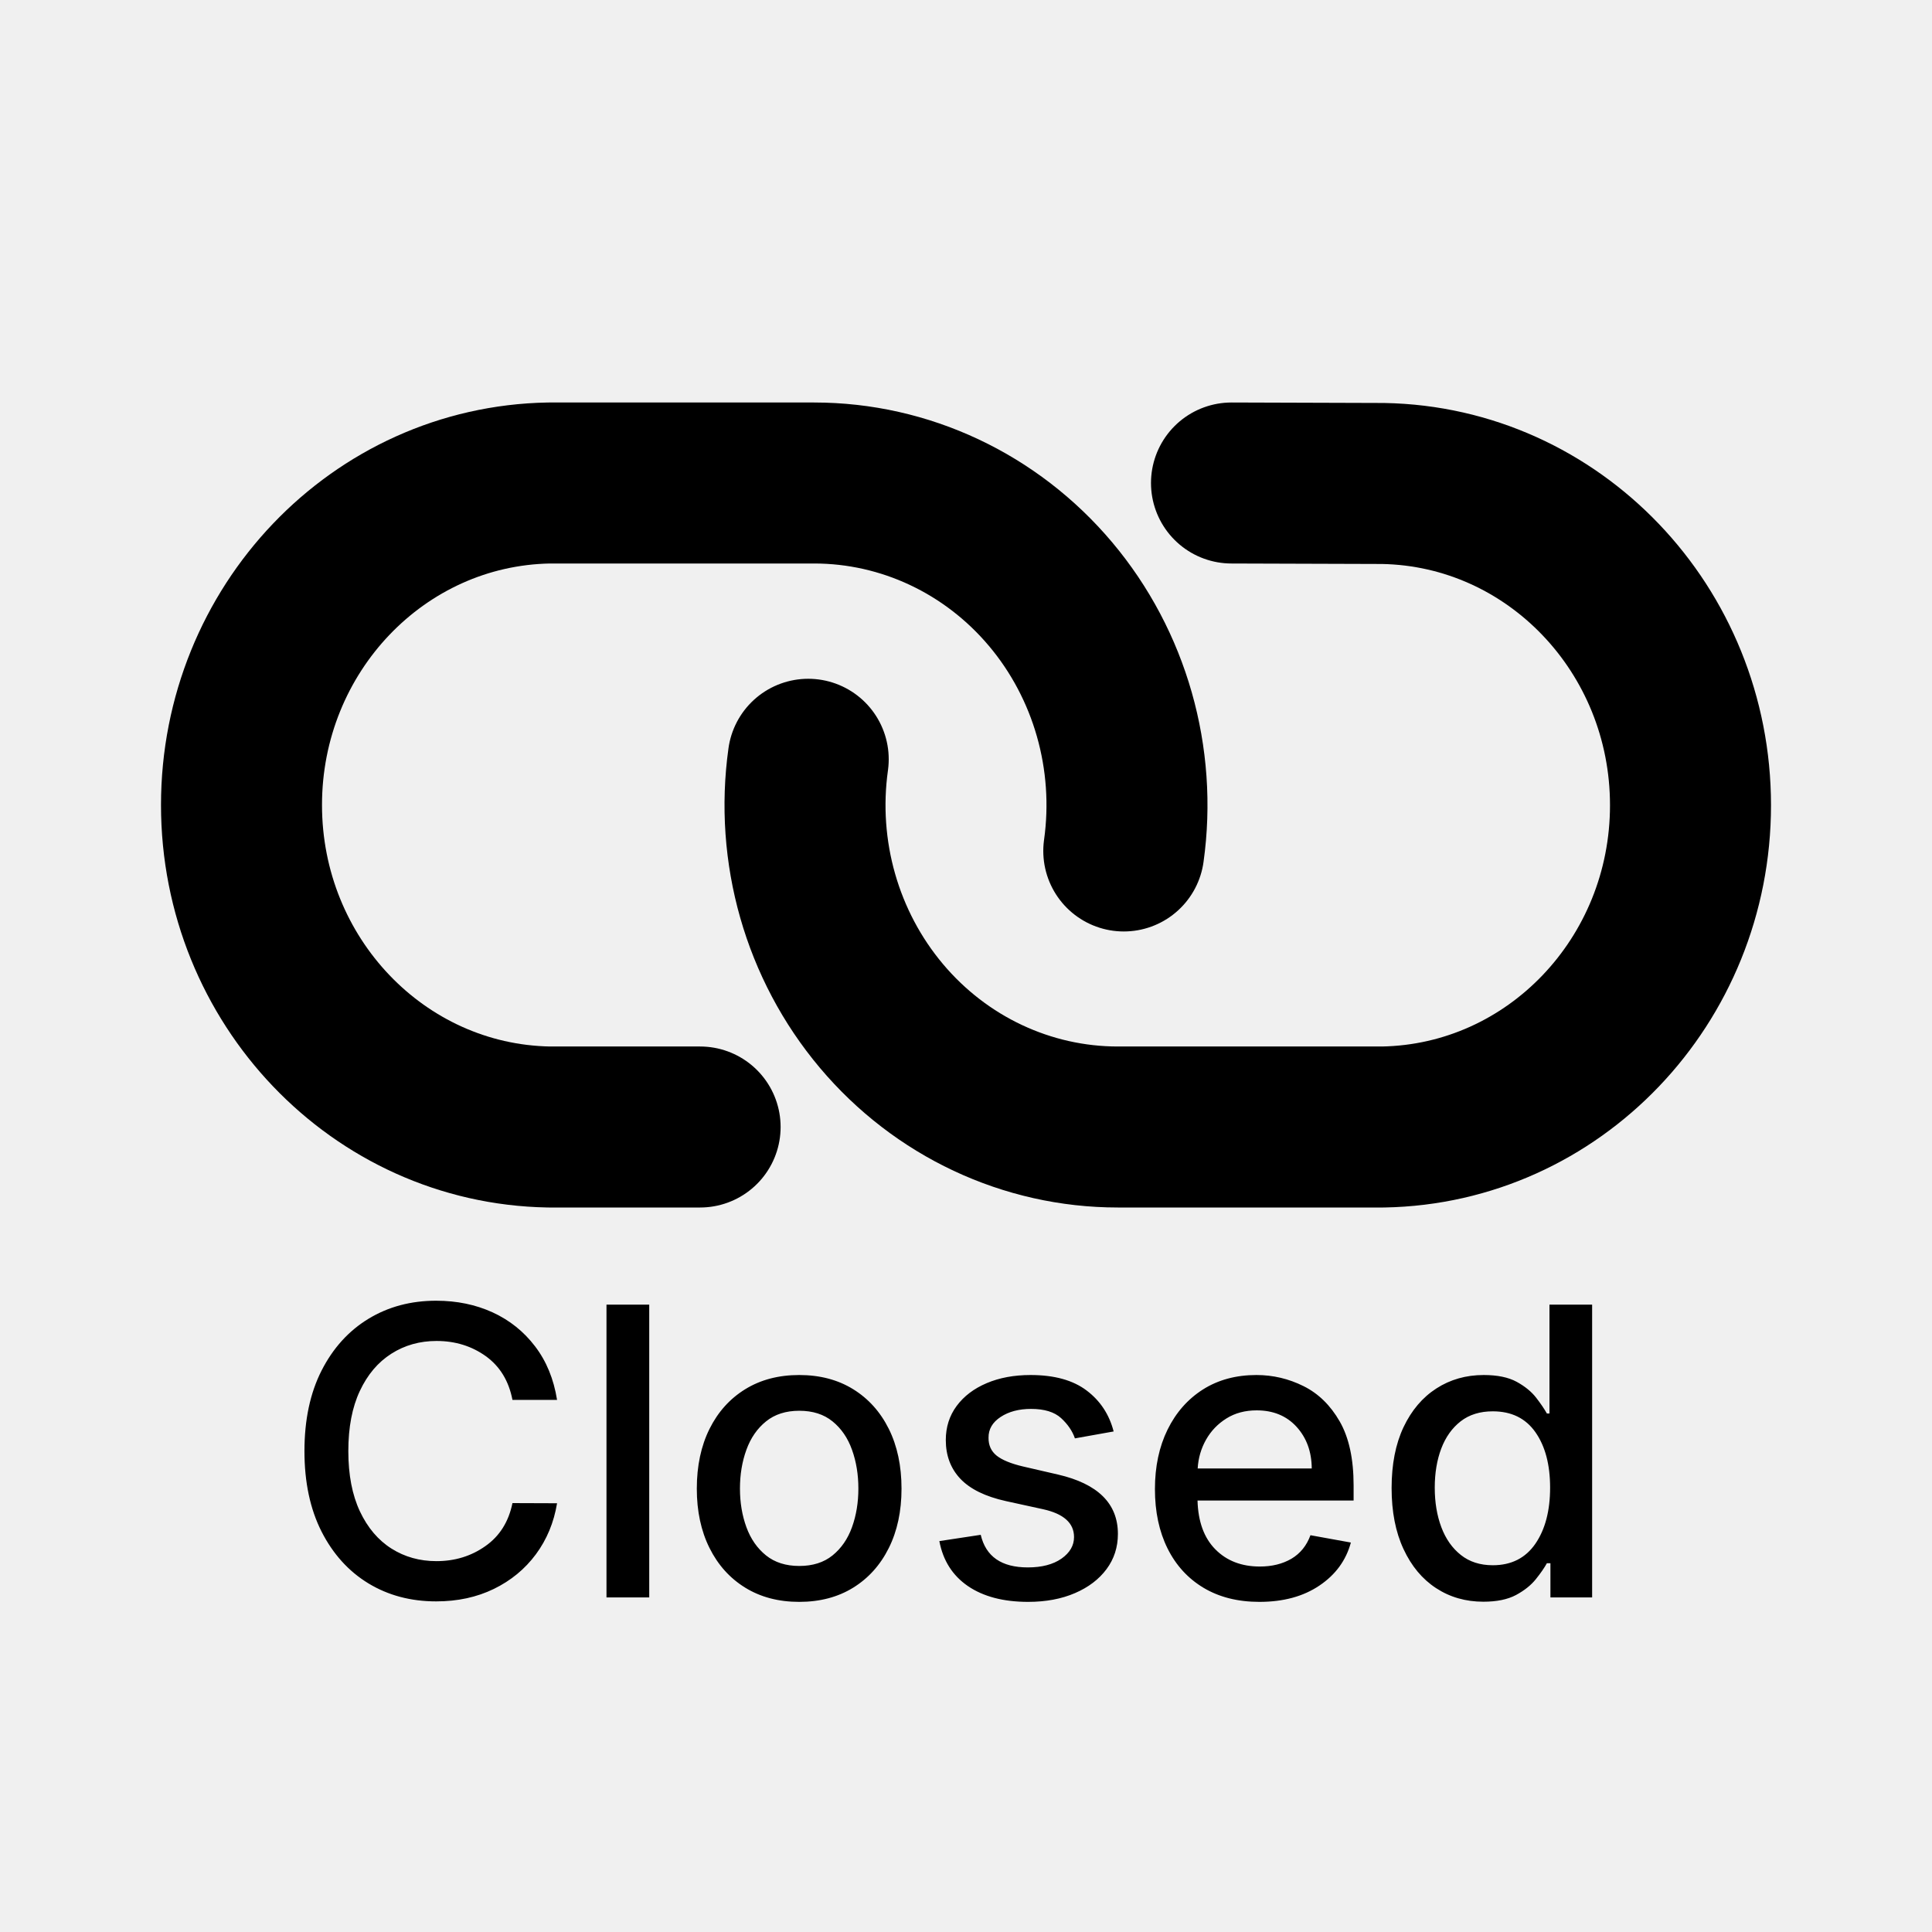
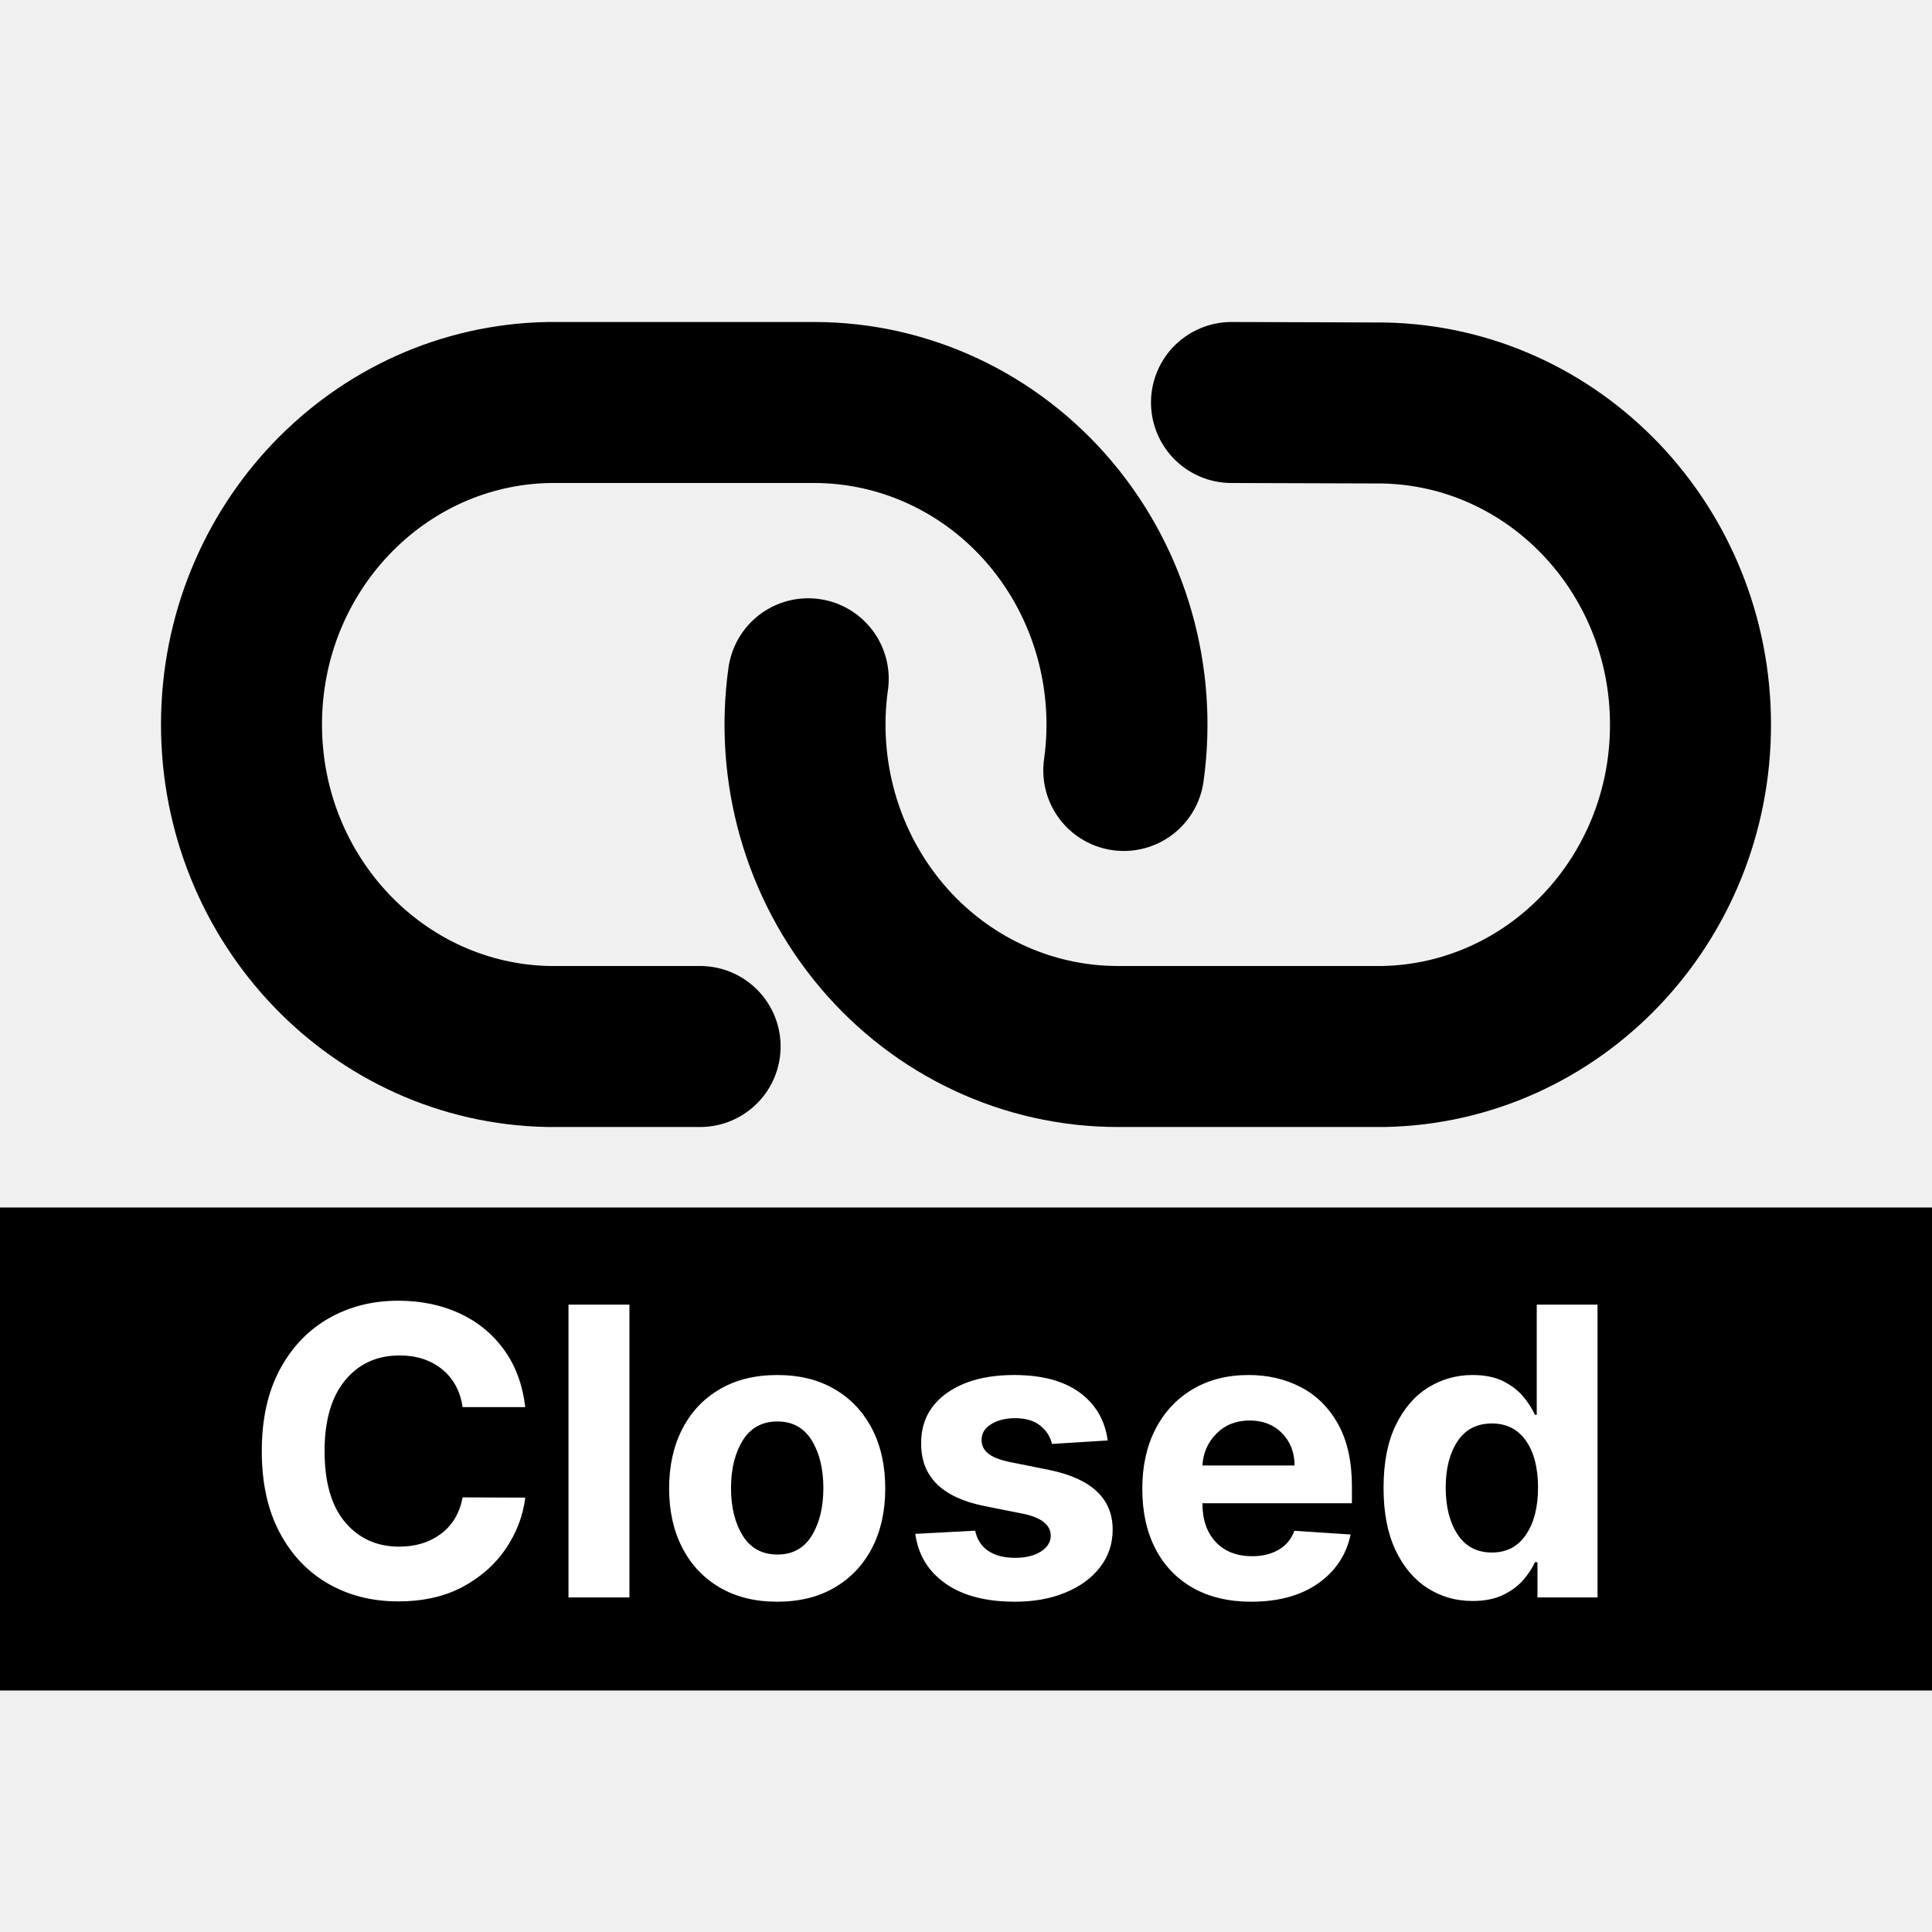
<svg xmlns="http://www.w3.org/2000/svg" width="24" height="24" viewBox="0 0 24 24" fill="none">
  <g>
-     <path d="M3.42 2.39L2.866 2.39Q2.798 2.037 2.535 1.847Q2.271 1.658 1.923 1.658Q1.61 1.658 1.362 1.816Q1.113 1.974 0.97 2.279Q0.827 2.583 0.827 3.026Q0.827 3.469 0.971 3.775Q1.115 4.08 1.363 4.237Q1.61 4.393 1.921 4.393Q2.266 4.393 2.53 4.206Q2.795 4.02 2.866 3.672L3.42 3.674Q3.361 4.032 3.157 4.308Q2.953 4.583 2.635 4.738Q2.317 4.893 1.918 4.893Q1.445 4.893 1.076 4.669Q0.707 4.444 0.494 4.025Q0.282 3.606 0.282 3.026Q0.282 2.443 0.495 2.025Q0.708 1.607 1.078 1.382Q1.447 1.158 1.918 1.158Q2.303 1.158 2.62 1.303Q2.937 1.449 3.147 1.725Q3.358 2.001 3.42 2.39ZM4.565 1.207L4.565 4.844L4.034 4.844L4.034 1.207L4.565 1.207ZM6.428 4.899Q6.044 4.899 5.758 4.723Q5.472 4.547 5.314 4.23Q5.156 3.913 5.156 3.493Q5.156 3.068 5.314 2.75Q5.472 2.433 5.758 2.257Q6.044 2.081 6.428 2.081Q6.813 2.081 7.098 2.257Q7.383 2.433 7.541 2.75Q7.699 3.068 7.699 3.493Q7.699 3.913 7.541 4.23Q7.383 4.547 7.098 4.723Q6.813 4.899 6.428 4.899ZM6.429 4.453Q6.68 4.453 6.842 4.322Q7.005 4.19 7.084 3.971Q7.163 3.752 7.163 3.491Q7.163 3.23 7.084 3.01Q7.005 2.789 6.842 2.657Q6.68 2.525 6.429 2.525Q6.179 2.525 6.016 2.657Q5.852 2.789 5.772 3.01Q5.692 3.23 5.692 3.491Q5.692 3.752 5.772 3.971Q5.852 4.19 6.016 4.322Q6.179 4.453 6.429 4.453ZM10.334 2.782L9.853 2.868Q9.806 2.731 9.681 2.616Q9.556 2.502 9.308 2.502Q9.082 2.502 8.93 2.602Q8.778 2.702 8.78 2.86Q8.778 2.999 8.88 3.082Q8.983 3.164 9.208 3.217L9.641 3.317Q10.387 3.489 10.387 4.055Q10.387 4.302 10.246 4.492Q10.105 4.682 9.854 4.79Q9.602 4.899 9.272 4.899Q8.812 4.899 8.524 4.703Q8.237 4.506 8.169 4.144L8.683 4.066Q8.778 4.471 9.268 4.471Q9.529 4.471 9.686 4.362Q9.842 4.252 9.842 4.094Q9.842 3.833 9.457 3.748L8.995 3.647Q8.612 3.562 8.43 3.37Q8.249 3.178 8.249 2.889Q8.249 2.647 8.384 2.465Q8.519 2.283 8.757 2.182Q8.995 2.081 9.302 2.081Q9.744 2.081 9.998 2.273Q10.252 2.464 10.334 2.782ZM12.145 4.899Q11.744 4.899 11.452 4.725Q11.161 4.551 11.004 4.236Q10.847 3.92 10.847 3.498Q10.847 3.079 11.004 2.759Q11.161 2.44 11.444 2.26Q11.728 2.081 12.108 2.081Q12.416 2.081 12.693 2.219Q12.969 2.356 13.142 2.657Q13.315 2.958 13.315 3.452L13.315 3.64L11.376 3.64Q11.387 4.034 11.598 4.247Q11.809 4.46 12.15 4.46Q12.377 4.46 12.543 4.363Q12.708 4.265 12.779 4.071L13.281 4.162Q13.191 4.494 12.891 4.696Q12.591 4.899 12.145 4.899ZM11.378 3.242L12.795 3.242Q12.793 2.93 12.607 2.725Q12.42 2.52 12.111 2.52Q11.896 2.52 11.736 2.62Q11.575 2.72 11.482 2.884Q11.389 3.049 11.378 3.242ZM14.927 4.897Q14.597 4.897 14.339 4.728Q14.082 4.56 13.935 4.243Q13.787 3.926 13.787 3.485Q13.787 3.043 13.935 2.729Q14.084 2.415 14.343 2.248Q14.602 2.081 14.931 2.081Q15.185 2.081 15.34 2.165Q15.495 2.25 15.582 2.362Q15.668 2.473 15.716 2.559L15.748 2.559L15.748 1.207L16.278 1.207L16.278 4.844L15.76 4.844L15.76 4.419L15.716 4.419Q15.668 4.506 15.578 4.618Q15.488 4.73 15.332 4.814Q15.176 4.897 14.927 4.897ZM15.044 4.444Q15.389 4.444 15.573 4.177Q15.756 3.91 15.756 3.48Q15.756 3.052 15.574 2.792Q15.392 2.532 15.044 2.532Q14.805 2.532 14.645 2.656Q14.485 2.781 14.404 2.994Q14.323 3.208 14.323 3.48Q14.323 3.754 14.405 3.972Q14.487 4.19 14.648 4.317Q14.808 4.444 15.044 4.444Z" fill="#000000" transform="translate(3.5 15)" />
-     <path d="M0.04 3.432C-0.121 4.58 0.211 5.743 0.949 6.62C1.687 7.497 2.759 8 3.886 8C3.886 8 7.182 8 7.182 8C9.301 7.962 11 6.184 11 4.003C11 1.822 9.301 0.044 7.182 0.006C7.182 0.006 5.298 0 5.298 0" fill="none" stroke-width="2" stroke="#000000" stroke-linecap="round" stroke-linejoin="round" transform="translate(10 6)" />
-     <path d="M10.96 4.571C11.121 3.423 10.789 2.258 10.051 1.381C9.313 0.504 8.241 -0 7.114 4.76837e-07C7.114 4.76837e-07 3.818 0 3.818 0C1.699 0.038 7.15256e-07 1.818 0 4C-1.43051e-06 6.182 1.699 7.962 3.818 8C3.818 8 5.697 8 5.697 8" fill="none" stroke-width="2" stroke="#000000" stroke-linecap="round" stroke-linejoin="round" transform="translate(3 6)" />
+     <rect width="24" height="6" fill="#000000" fill-rule="evenodd" transform="translate(0 15)" />
+     <path d="M3.525 2.48L2.747 2.48Q2.702 2.18 2.491 2.009Q2.28 1.838 1.964 1.838Q1.541 1.838 1.286 2.148Q1.032 2.457 1.032 3.026Q1.032 3.608 1.288 3.911Q1.545 4.213 1.958 4.213Q2.266 4.213 2.479 4.053Q2.692 3.892 2.747 3.601L3.525 3.604Q3.484 3.938 3.287 4.233Q3.089 4.528 2.751 4.711Q2.413 4.893 1.946 4.893Q1.46 4.893 1.077 4.673Q0.694 4.453 0.473 4.036Q0.252 3.619 0.252 3.026Q0.252 2.431 0.476 2.013Q0.7 1.596 1.083 1.377Q1.467 1.158 1.946 1.158Q2.367 1.158 2.705 1.313Q3.043 1.468 3.259 1.764Q3.475 2.06 3.525 2.48ZM4.819 1.207L4.819 4.844L4.062 4.844L4.062 1.207L4.819 1.207ZM6.655 4.897Q6.241 4.897 5.94 4.72Q5.639 4.544 5.476 4.227Q5.312 3.91 5.312 3.491Q5.312 3.068 5.476 2.751Q5.639 2.434 5.94 2.258Q6.241 2.081 6.655 2.081Q7.069 2.081 7.37 2.258Q7.67 2.434 7.834 2.751Q7.997 3.068 7.997 3.491Q7.997 3.91 7.834 4.227Q7.67 4.544 7.37 4.72Q7.069 4.897 6.655 4.897ZM6.658 4.311Q6.939 4.311 7.084 4.077Q7.228 3.842 7.228 3.485Q7.228 3.129 7.084 2.893Q6.939 2.658 6.658 2.658Q6.373 2.658 6.227 2.893Q6.081 3.129 6.081 3.485Q6.081 3.842 6.227 4.077Q6.373 4.311 6.658 4.311ZM10.76 2.894L10.068 2.937Q10.039 2.805 9.924 2.711Q9.808 2.617 9.611 2.617Q9.435 2.617 9.314 2.691Q9.192 2.765 9.194 2.887Q9.192 2.985 9.271 3.052Q9.35 3.12 9.54 3.161L10.034 3.26Q10.82 3.422 10.822 3.999Q10.822 4.267 10.665 4.469Q10.508 4.672 10.234 4.784Q9.961 4.897 9.608 4.897Q9.066 4.897 8.745 4.671Q8.423 4.444 8.37 4.054L9.114 4.015Q9.149 4.181 9.278 4.267Q9.407 4.352 9.609 4.352Q9.808 4.352 9.93 4.274Q10.052 4.196 10.053 4.075Q10.048 3.873 9.703 3.803L9.231 3.709Q8.439 3.551 8.443 2.93Q8.441 2.536 8.758 2.308Q9.075 2.081 9.599 2.081Q10.115 2.081 10.413 2.299Q10.71 2.518 10.76 2.894ZM12.543 4.897Q12.124 4.897 11.82 4.726Q11.516 4.554 11.353 4.239Q11.19 3.924 11.19 3.493Q11.19 3.072 11.353 2.754Q11.516 2.436 11.814 2.259Q12.111 2.081 12.512 2.081Q12.873 2.081 13.163 2.234Q13.454 2.386 13.624 2.694Q13.794 3.002 13.794 3.466L13.794 3.674L11.937 3.674L11.937 3.675Q11.937 3.981 12.104 4.157Q12.271 4.332 12.555 4.332Q12.745 4.332 12.883 4.252Q13.022 4.173 13.079 4.016L13.778 4.062Q13.698 4.442 13.374 4.67Q13.049 4.897 12.543 4.897ZM11.937 3.205L13.082 3.205Q13.081 2.962 12.926 2.804Q12.772 2.646 12.525 2.646Q12.273 2.646 12.111 2.809Q11.95 2.972 11.937 3.205ZM15.293 4.888Q14.982 4.888 14.732 4.727Q14.482 4.567 14.334 4.253Q14.187 3.94 14.187 3.484Q14.187 3.015 14.339 2.703Q14.49 2.392 14.742 2.236Q14.993 2.081 15.291 2.081Q15.52 2.081 15.674 2.158Q15.827 2.235 15.922 2.349Q16.017 2.463 16.067 2.575L16.09 2.575L16.09 1.207L16.845 1.207L16.845 4.844L16.099 4.844L16.099 4.407L16.067 4.407Q16.016 4.521 15.918 4.632Q15.82 4.743 15.667 4.815Q15.513 4.888 15.293 4.888ZM15.533 4.286Q15.806 4.286 15.956 4.065Q16.106 3.844 16.106 3.48Q16.106 3.114 15.957 2.899Q15.808 2.683 15.533 2.683Q15.252 2.683 15.106 2.904Q14.959 3.125 14.959 3.48Q14.959 3.837 15.107 4.062Q15.254 4.286 15.533 4.286Z" fill="#FFFFFF" transform="translate(3 15)" />
+     <path d="M0.04 3.432C-0.121 4.58 0.211 5.743 0.949 6.62C1.687 7.497 2.759 8 3.886 8C3.886 8 7.182 8 7.182 8C9.301 7.962 11 6.184 11 4.003C11 1.822 9.301 0.044 7.182 0.006C7.182 0.006 5.298 0 5.298 0" fill="none" stroke-width="2" stroke="#000000" stroke-linecap="round" stroke-linejoin="round" transform="translate(10 5)" />
+     <path d="M10.96 4.571C11.121 3.423 10.789 2.258 10.051 1.381C9.313 0.504 8.241 -0 7.114 4.76837e-07C7.114 4.76837e-07 3.818 0 3.818 0C1.699 0.038 7.15256e-07 1.818 0 4C-1.43051e-06 6.182 1.699 7.962 3.818 8C3.818 8 5.697 8 5.697 8" fill="none" stroke-width="2" stroke="#000000" stroke-linecap="round" stroke-linejoin="round" transform="translate(3 5)" />
  </g>
</svg>
